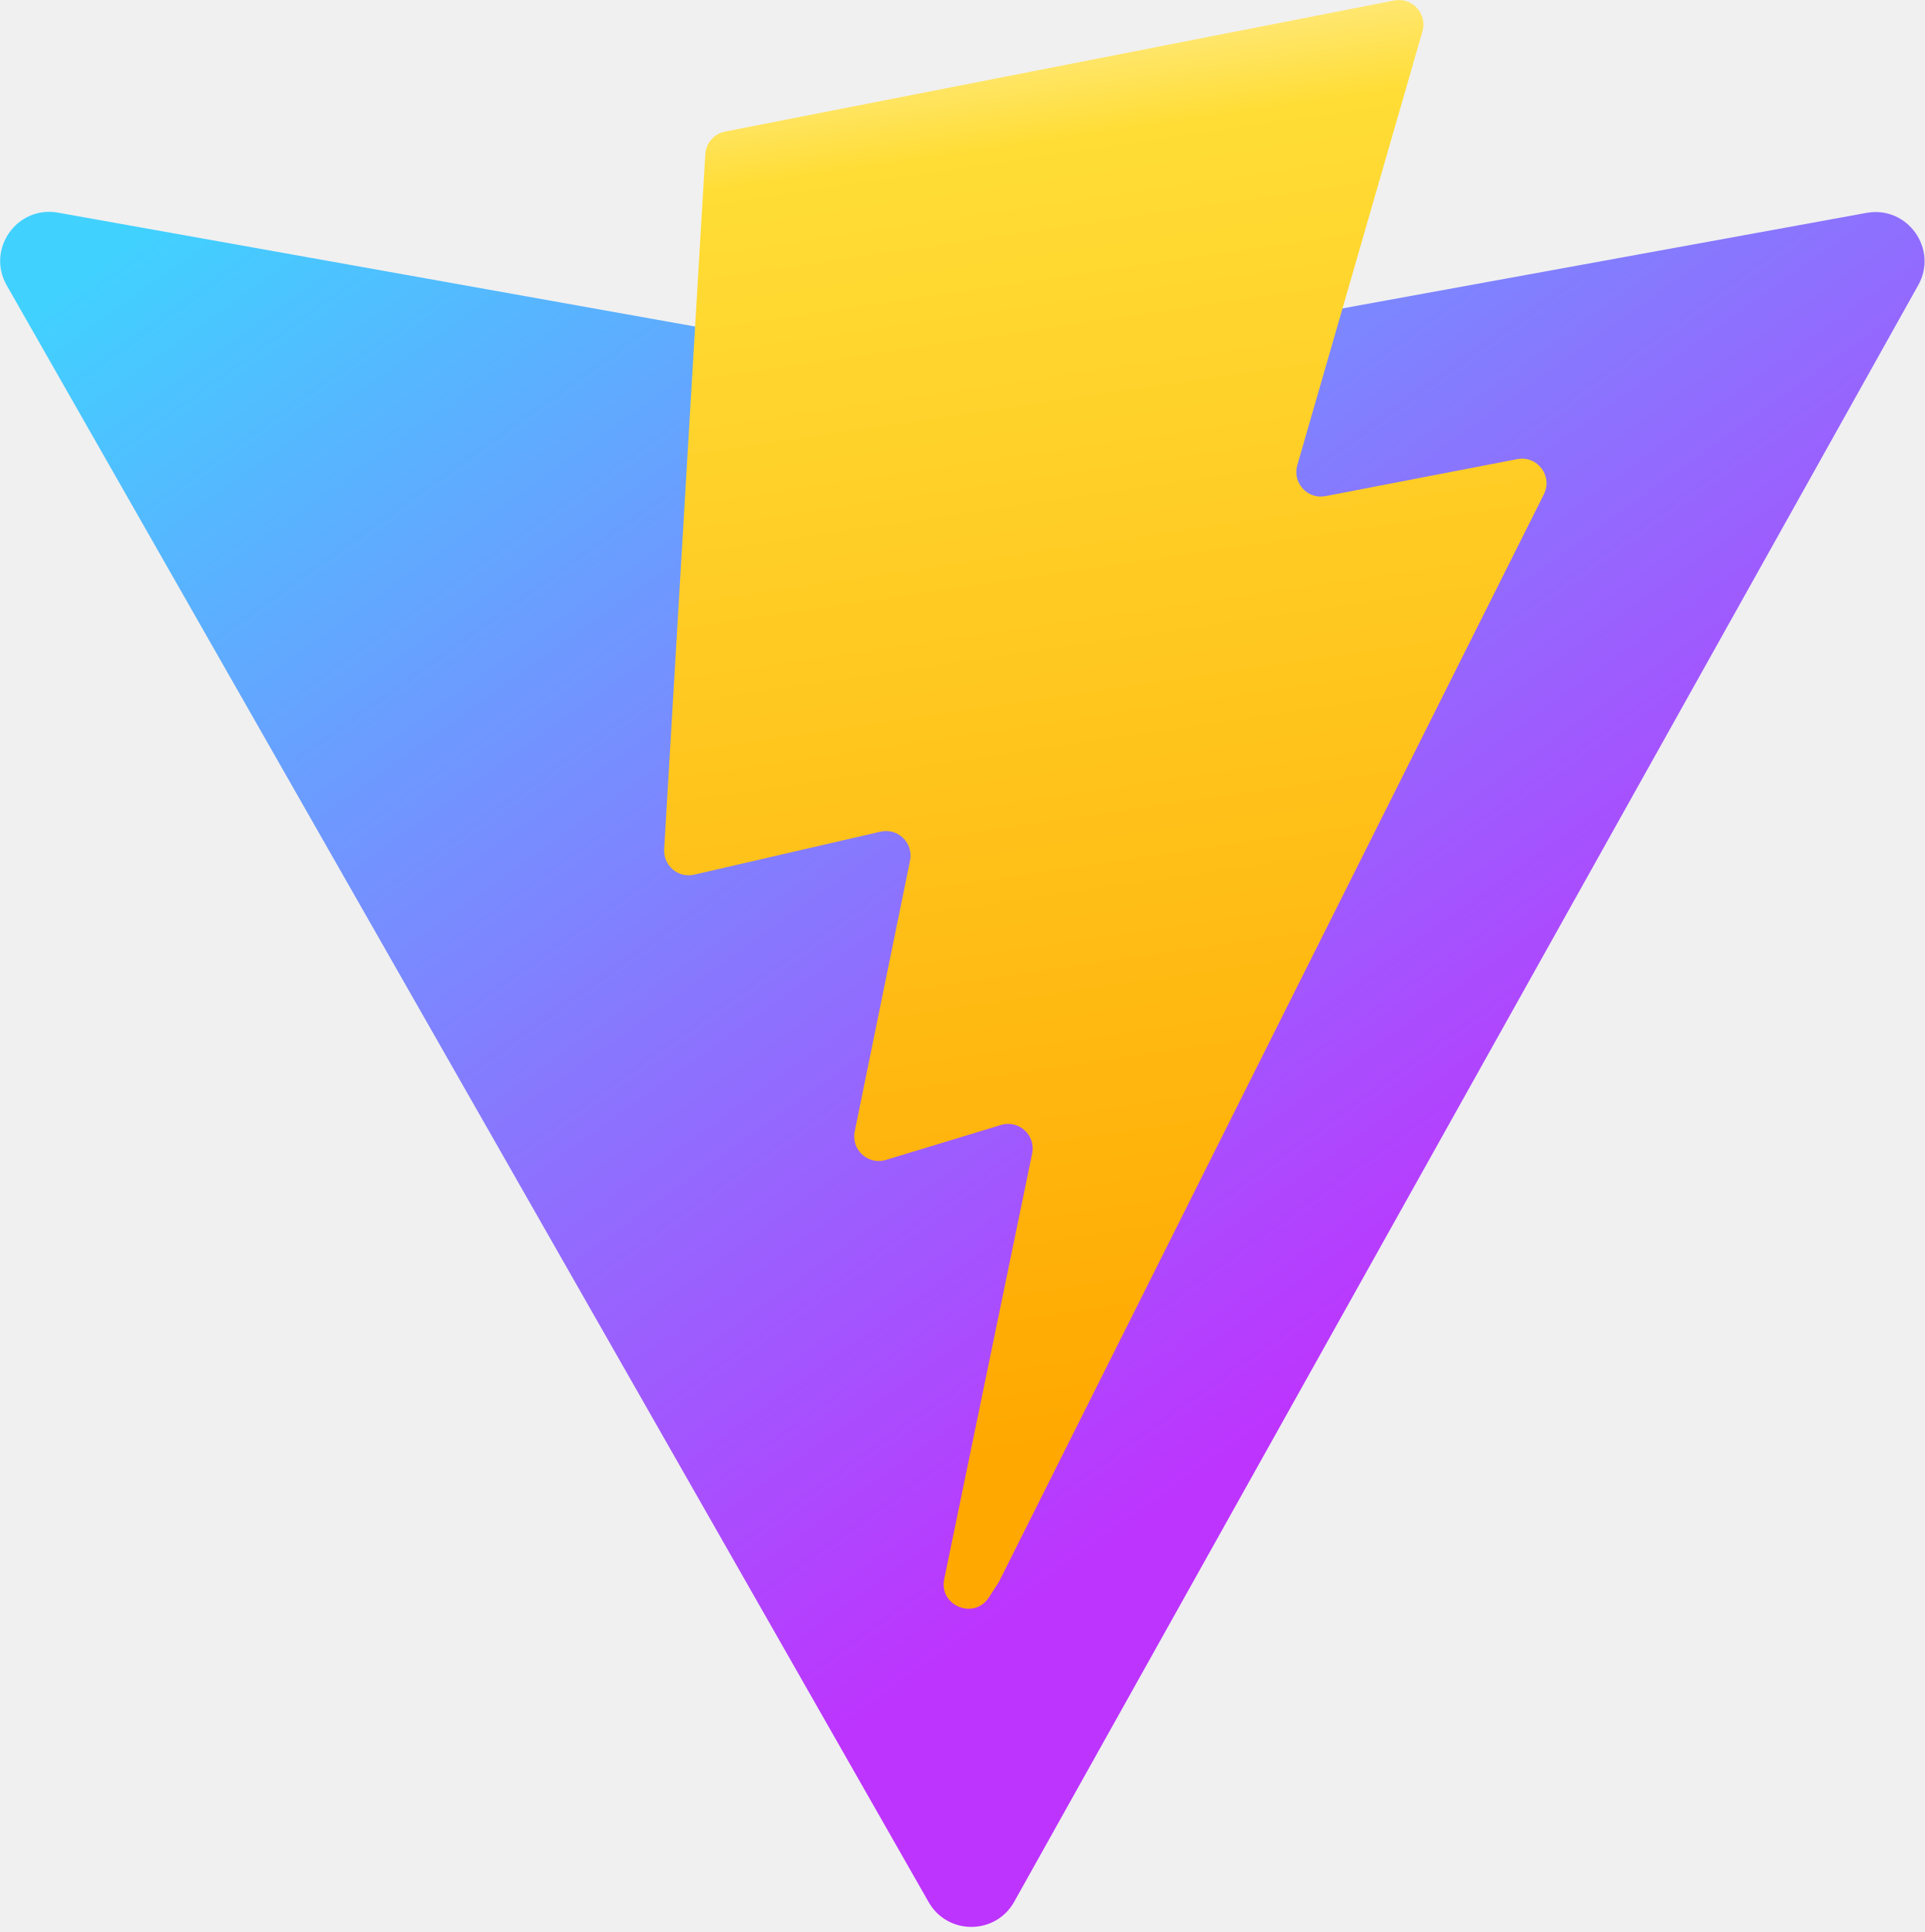
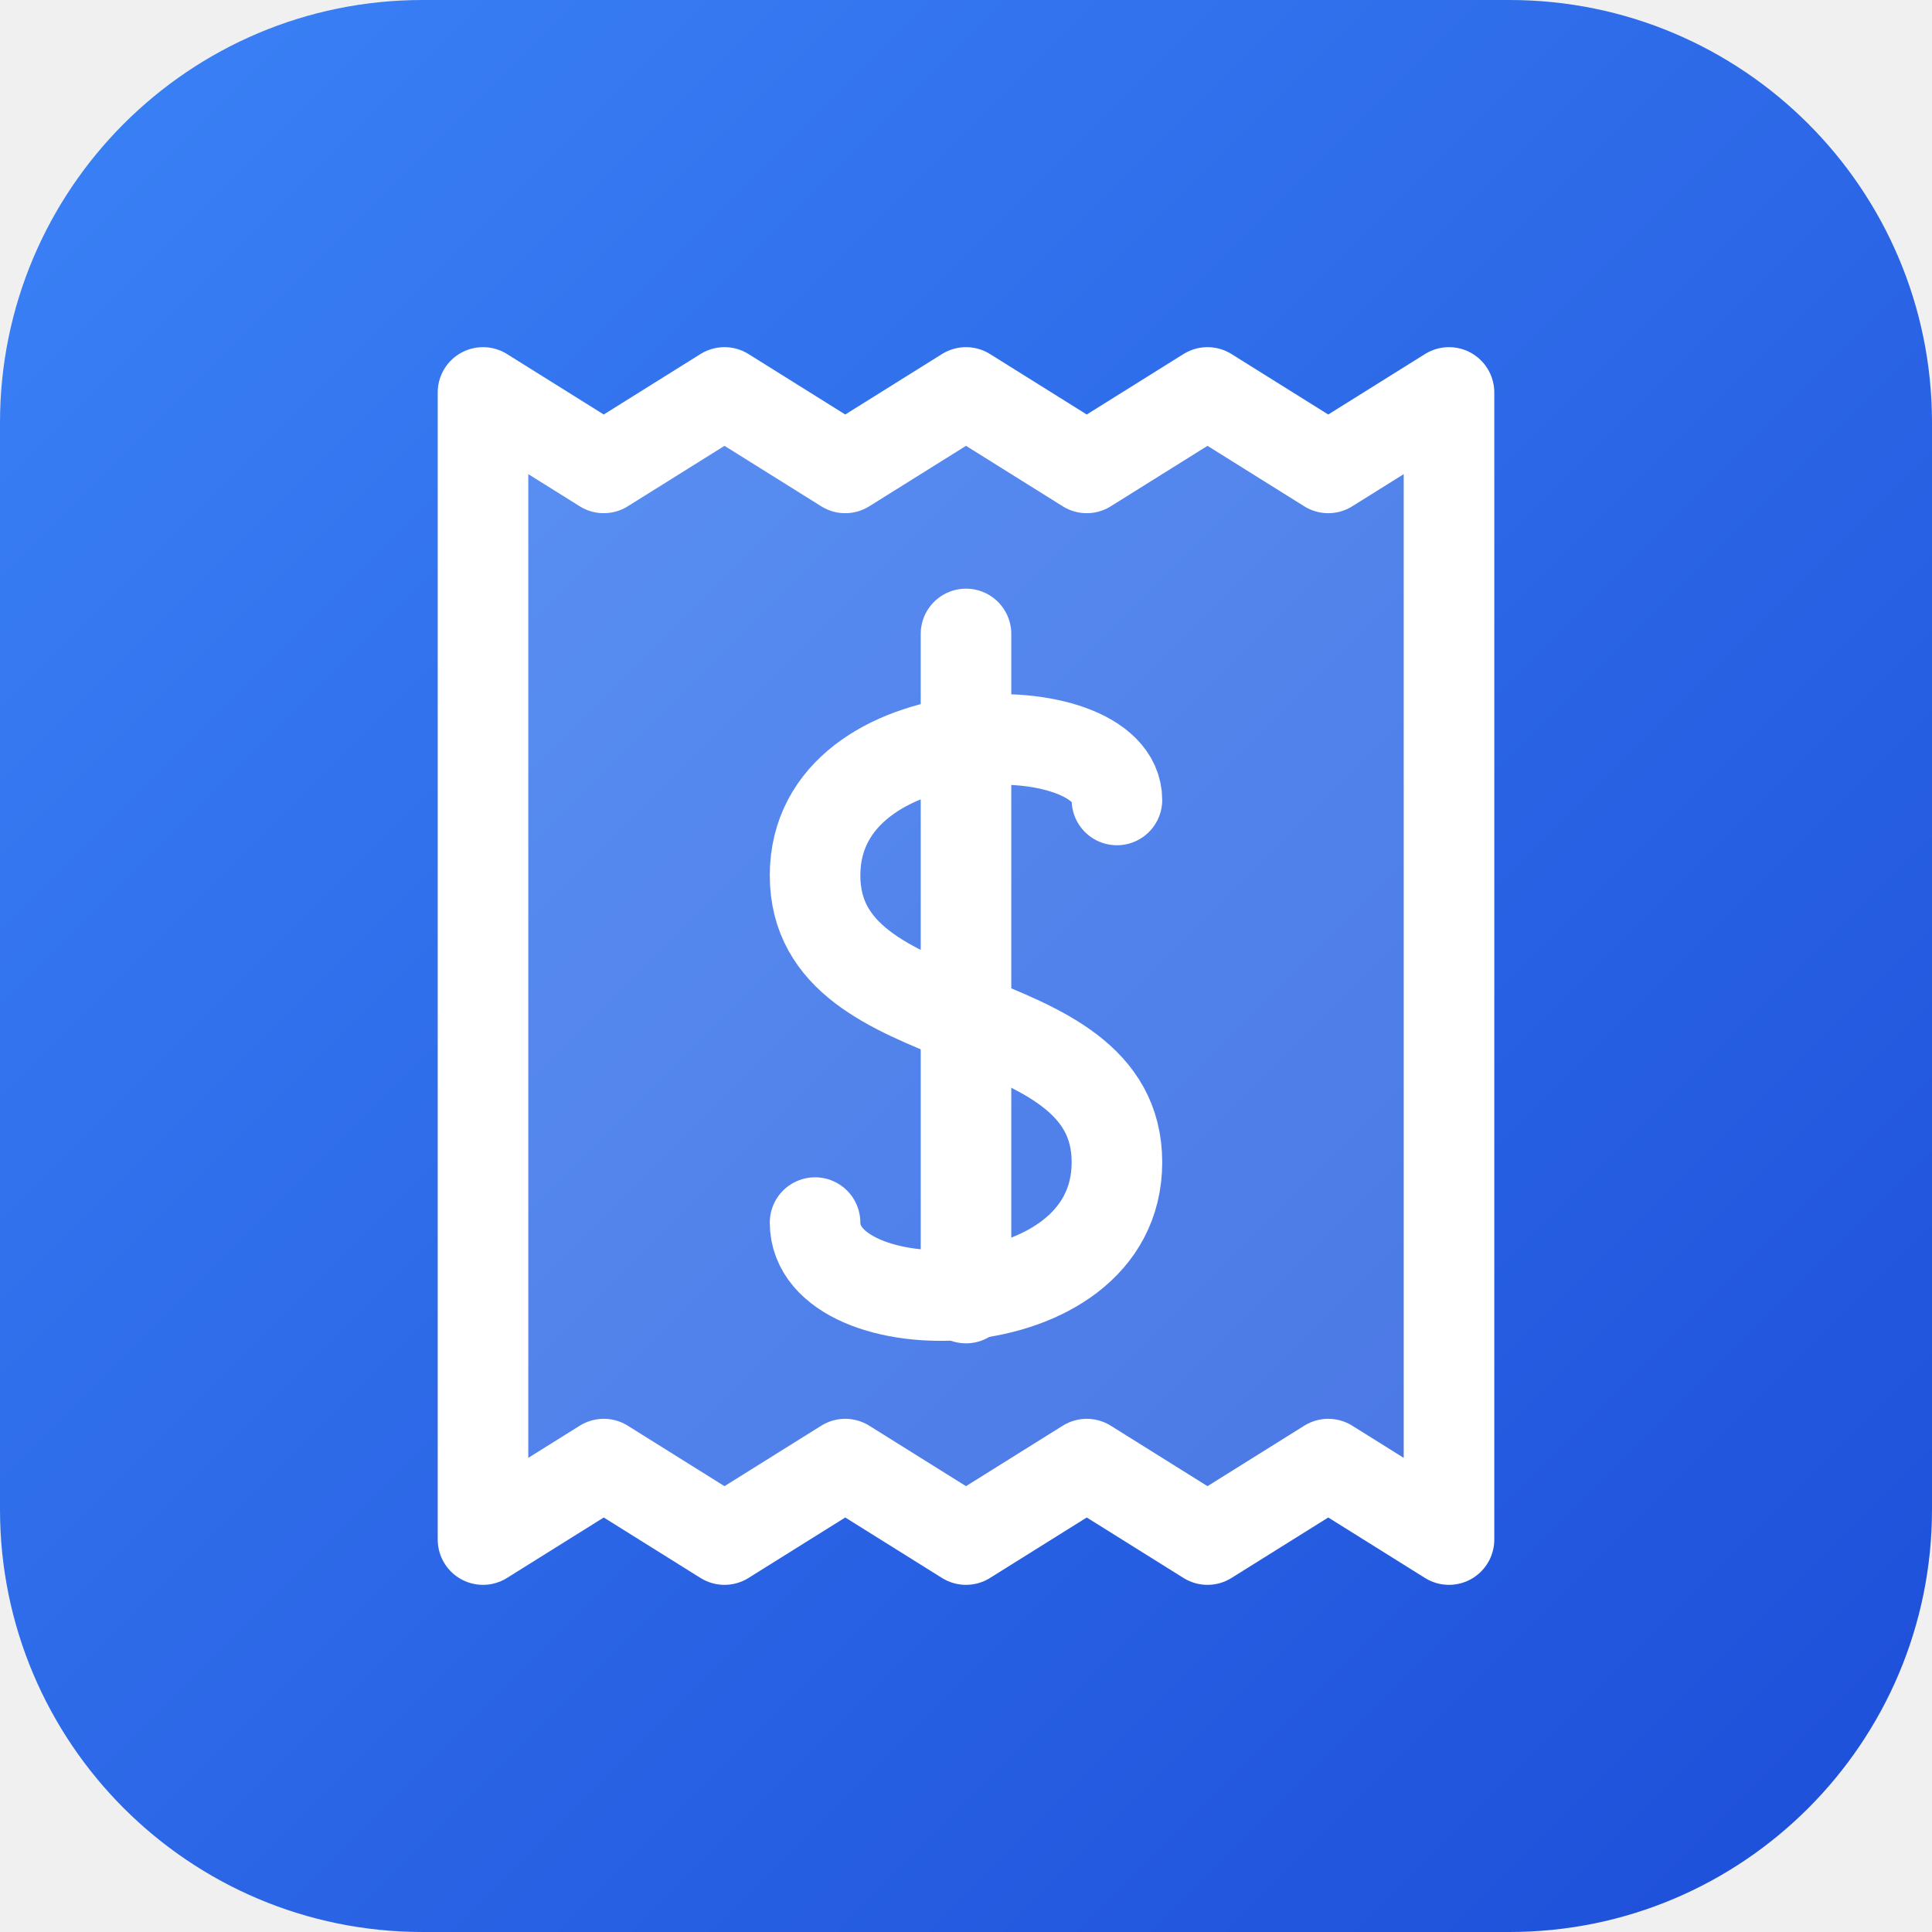
- <svg xmlns="http://www.w3.org/2000/svg" aria-hidden="true" role="img" class="iconify iconify--logos" width="31.88" height="32" preserveAspectRatio="xMidYMid meet" viewBox="0 0 256 257">
+ <svg xmlns="http://www.w3.org/2000/svg" viewBox="0 0 64 64" fill="none">
  <defs>
-     <linearGradient id="IconifyId1813088fe1fbc01fb466" x1="-.828%" x2="57.636%" y1="7.652%" y2="78.411%">
-       <stop offset="0%" stop-color="#41D1FF" />
-       <stop offset="100%" stop-color="#BD34FE" />
-     </linearGradient>
-     <linearGradient id="IconifyId1813088fe1fbc01fb467" x1="43.376%" x2="50.316%" y1="2.242%" y2="89.03%">
-       <stop offset="0%" stop-color="#FFEA83" />
-       <stop offset="8.333%" stop-color="#FFDD35" />
-       <stop offset="100%" stop-color="#FFA800" />
+     <linearGradient id="expFaviconBg" x1="0" y1="0" x2="64" y2="64" gradientUnits="userSpaceOnUse">
+       <stop offset="0%" stop-color="#3B82F6" />
+       <stop offset="100%" stop-color="#1D4ED8" />
    </linearGradient>
  </defs>
-   <path fill="url(#IconifyId1813088fe1fbc01fb466)" d="M255.153 37.938L134.897 252.976c-2.483 4.44-8.862 4.466-11.382.048L.875 37.958c-2.746-4.814 1.371-10.646 6.827-9.67l120.385 21.517a6.537 6.537 0 0 0 2.322-.004l117.867-21.483c5.438-.991 9.574 4.796 6.877 9.62Z" />
-   <path fill="url(#IconifyId1813088fe1fbc01fb467)" d="M185.432.063L96.44 17.501a3.268 3.268 0 0 0-2.634 3.014l-5.474 92.456a3.268 3.268 0 0 0 3.997 3.378l24.777-5.718c2.318-.535 4.413 1.507 3.936 3.838l-7.361 36.047c-.495 2.426 1.782 4.5 4.151 3.78l15.304-4.649c2.372-.72 4.652 1.36 4.15 3.788l-11.698 56.621c-.732 3.542 3.979 5.473 5.943 2.437l1.313-2.028l72.516-144.72c1.215-2.423-.88-5.186-3.54-4.672l-25.505 4.922c-2.396.462-4.435-1.77-3.759-4.114l16.646-57.705c.677-2.35-1.37-4.583-3.769-4.113Z" />
+   <rect width="64" height="64" rx="14" fill="url(#expFaviconBg)" />
+   <path d="M 16 13        L 20 15.5 L 24 13 L 28 15.5 L 32 13 L 36 15.5 L 40 13 L 44 15.5 L 48 13        L 48 51        L 44 48.5 L 40 51 L 36 48.5 L 32 51 L 28 48.5 L 24 51 L 20 48.5 L 16 51        Z" fill="rgba(255, 255, 255, 0.18)" stroke="#FFFFFF" stroke-width="3" stroke-linejoin="round" />
+   <line x1="32" y1="21" x2="32" y2="43" stroke="#FFFFFF" stroke-width="3" stroke-linecap="round" />
+   <path d="M 37 26.5        C 37 23.5, 27 23.5, 27 29        C 27 34.5, 37 33, 37 38.5        C 37 44, 27 44, 27 40.5" stroke="#FFFFFF" stroke-width="3" stroke-linecap="round" stroke-linejoin="round" />
</svg>
